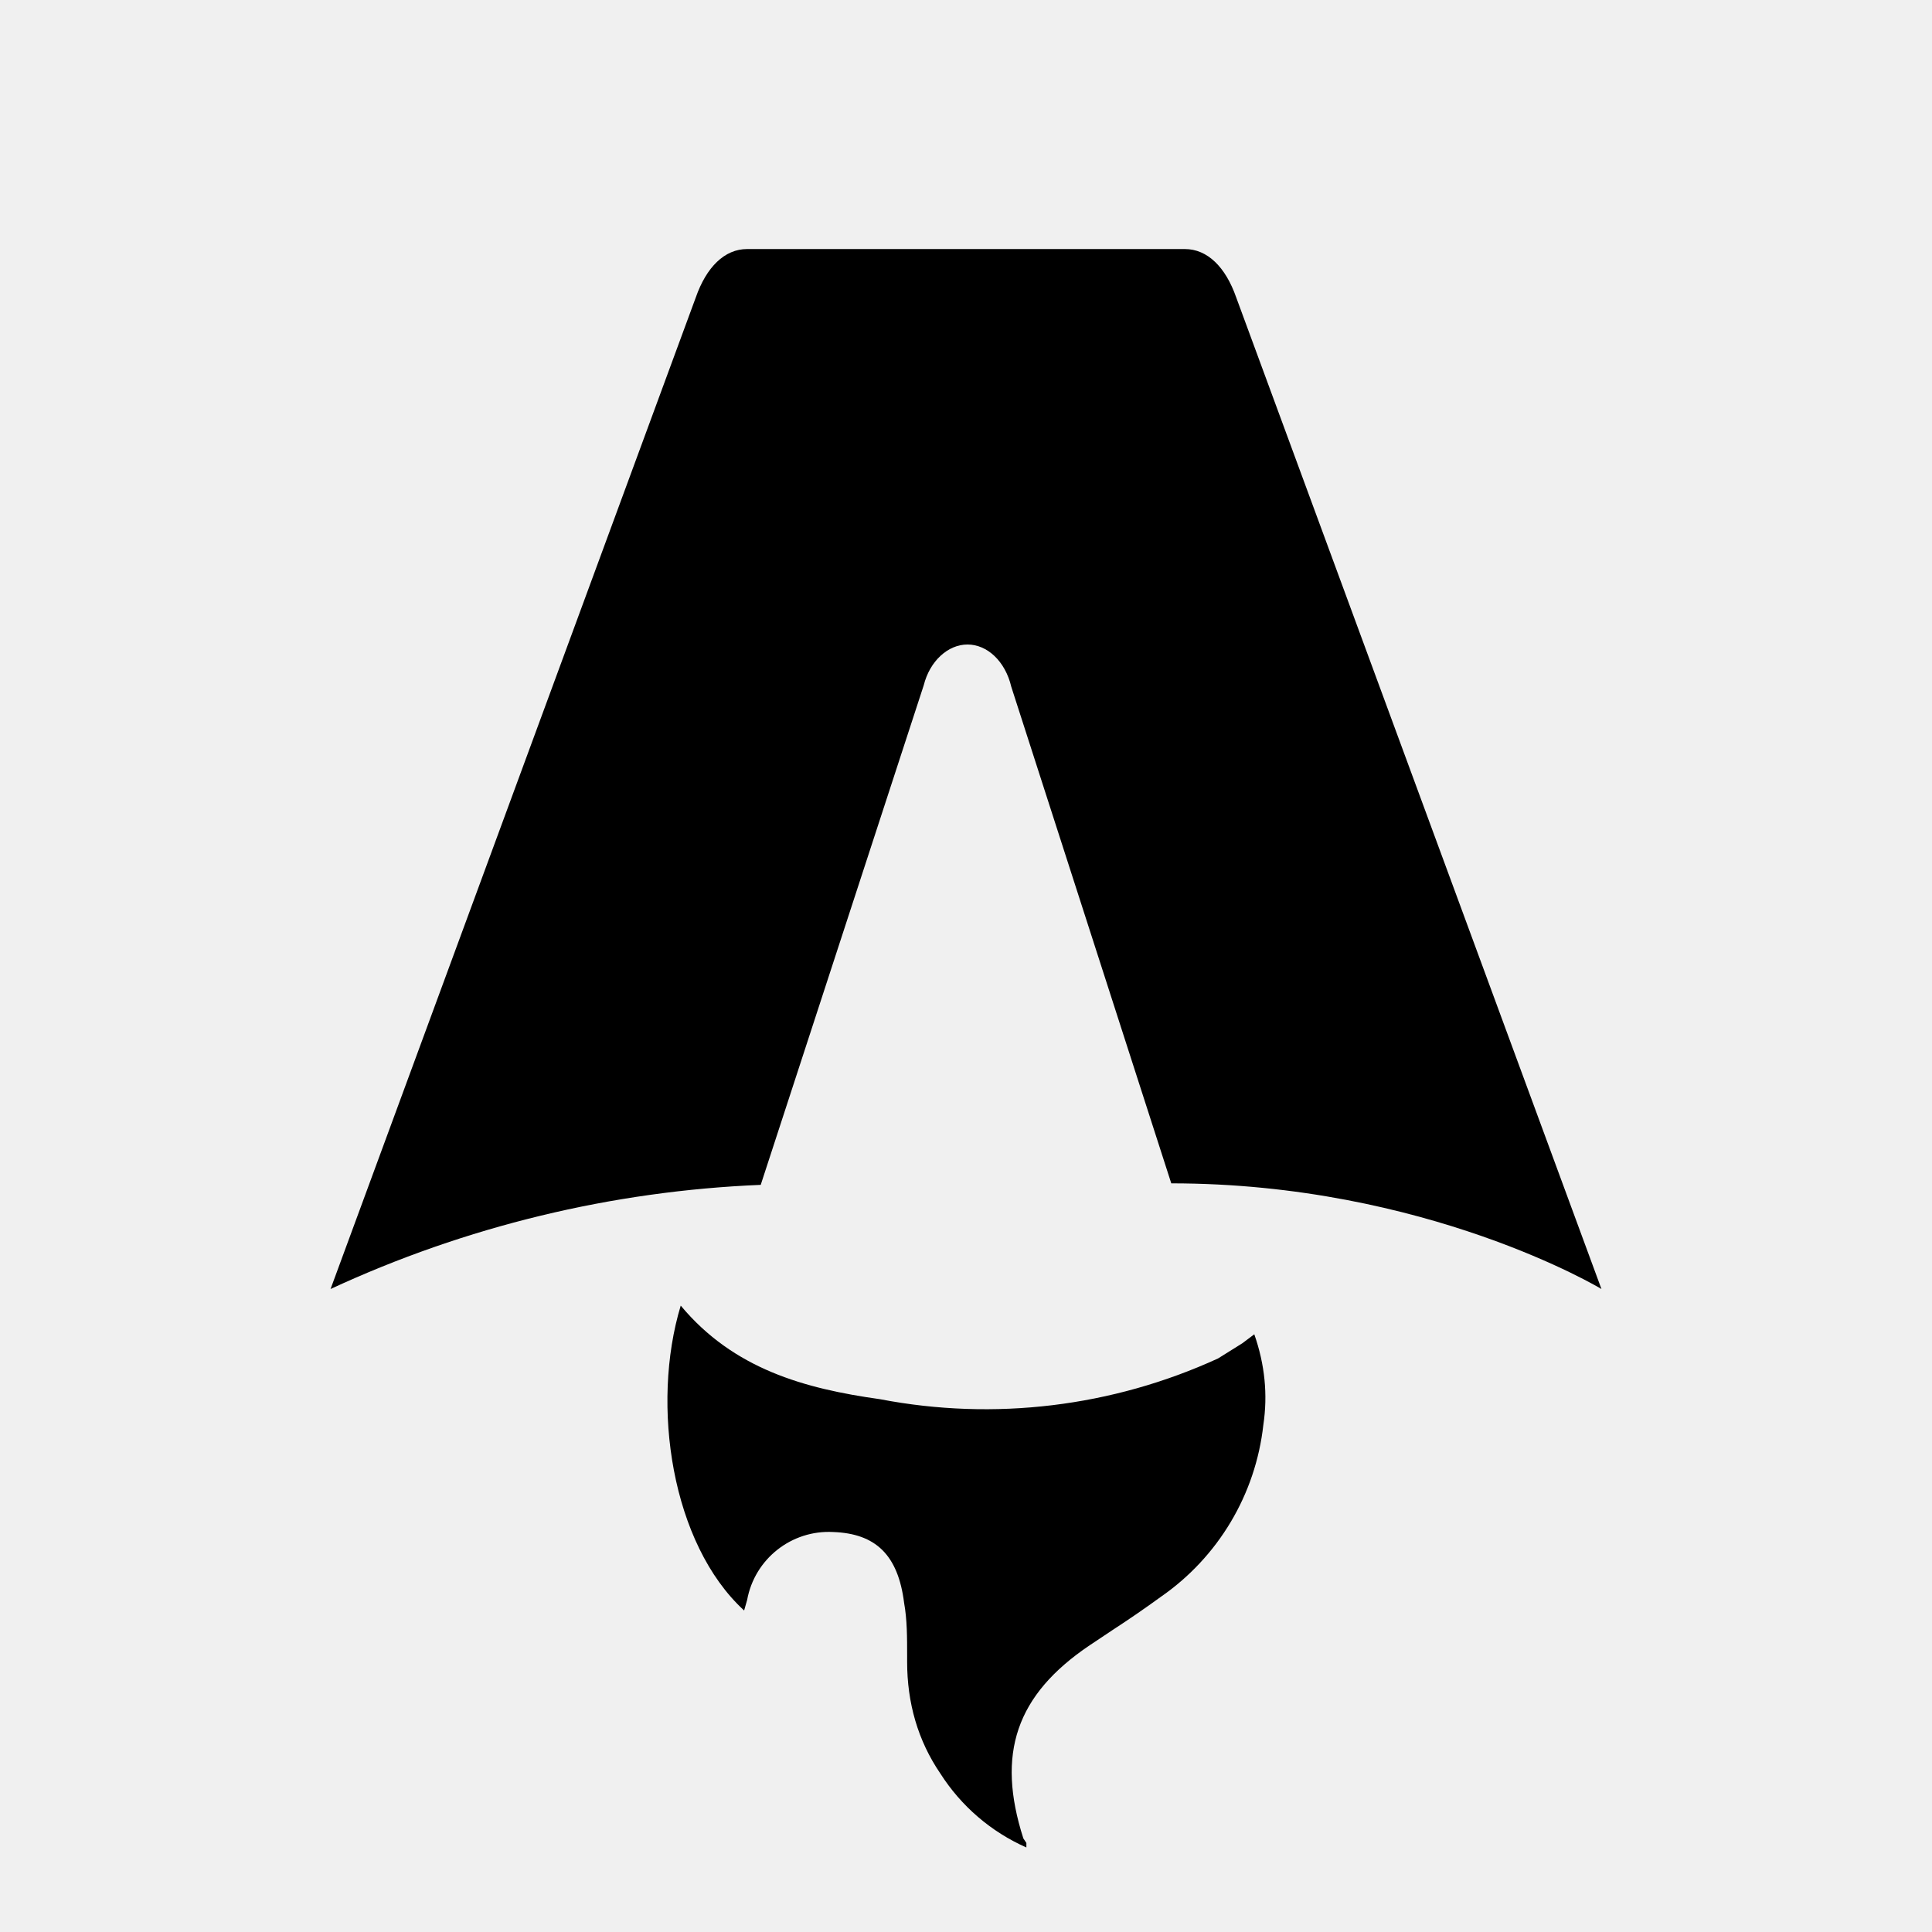
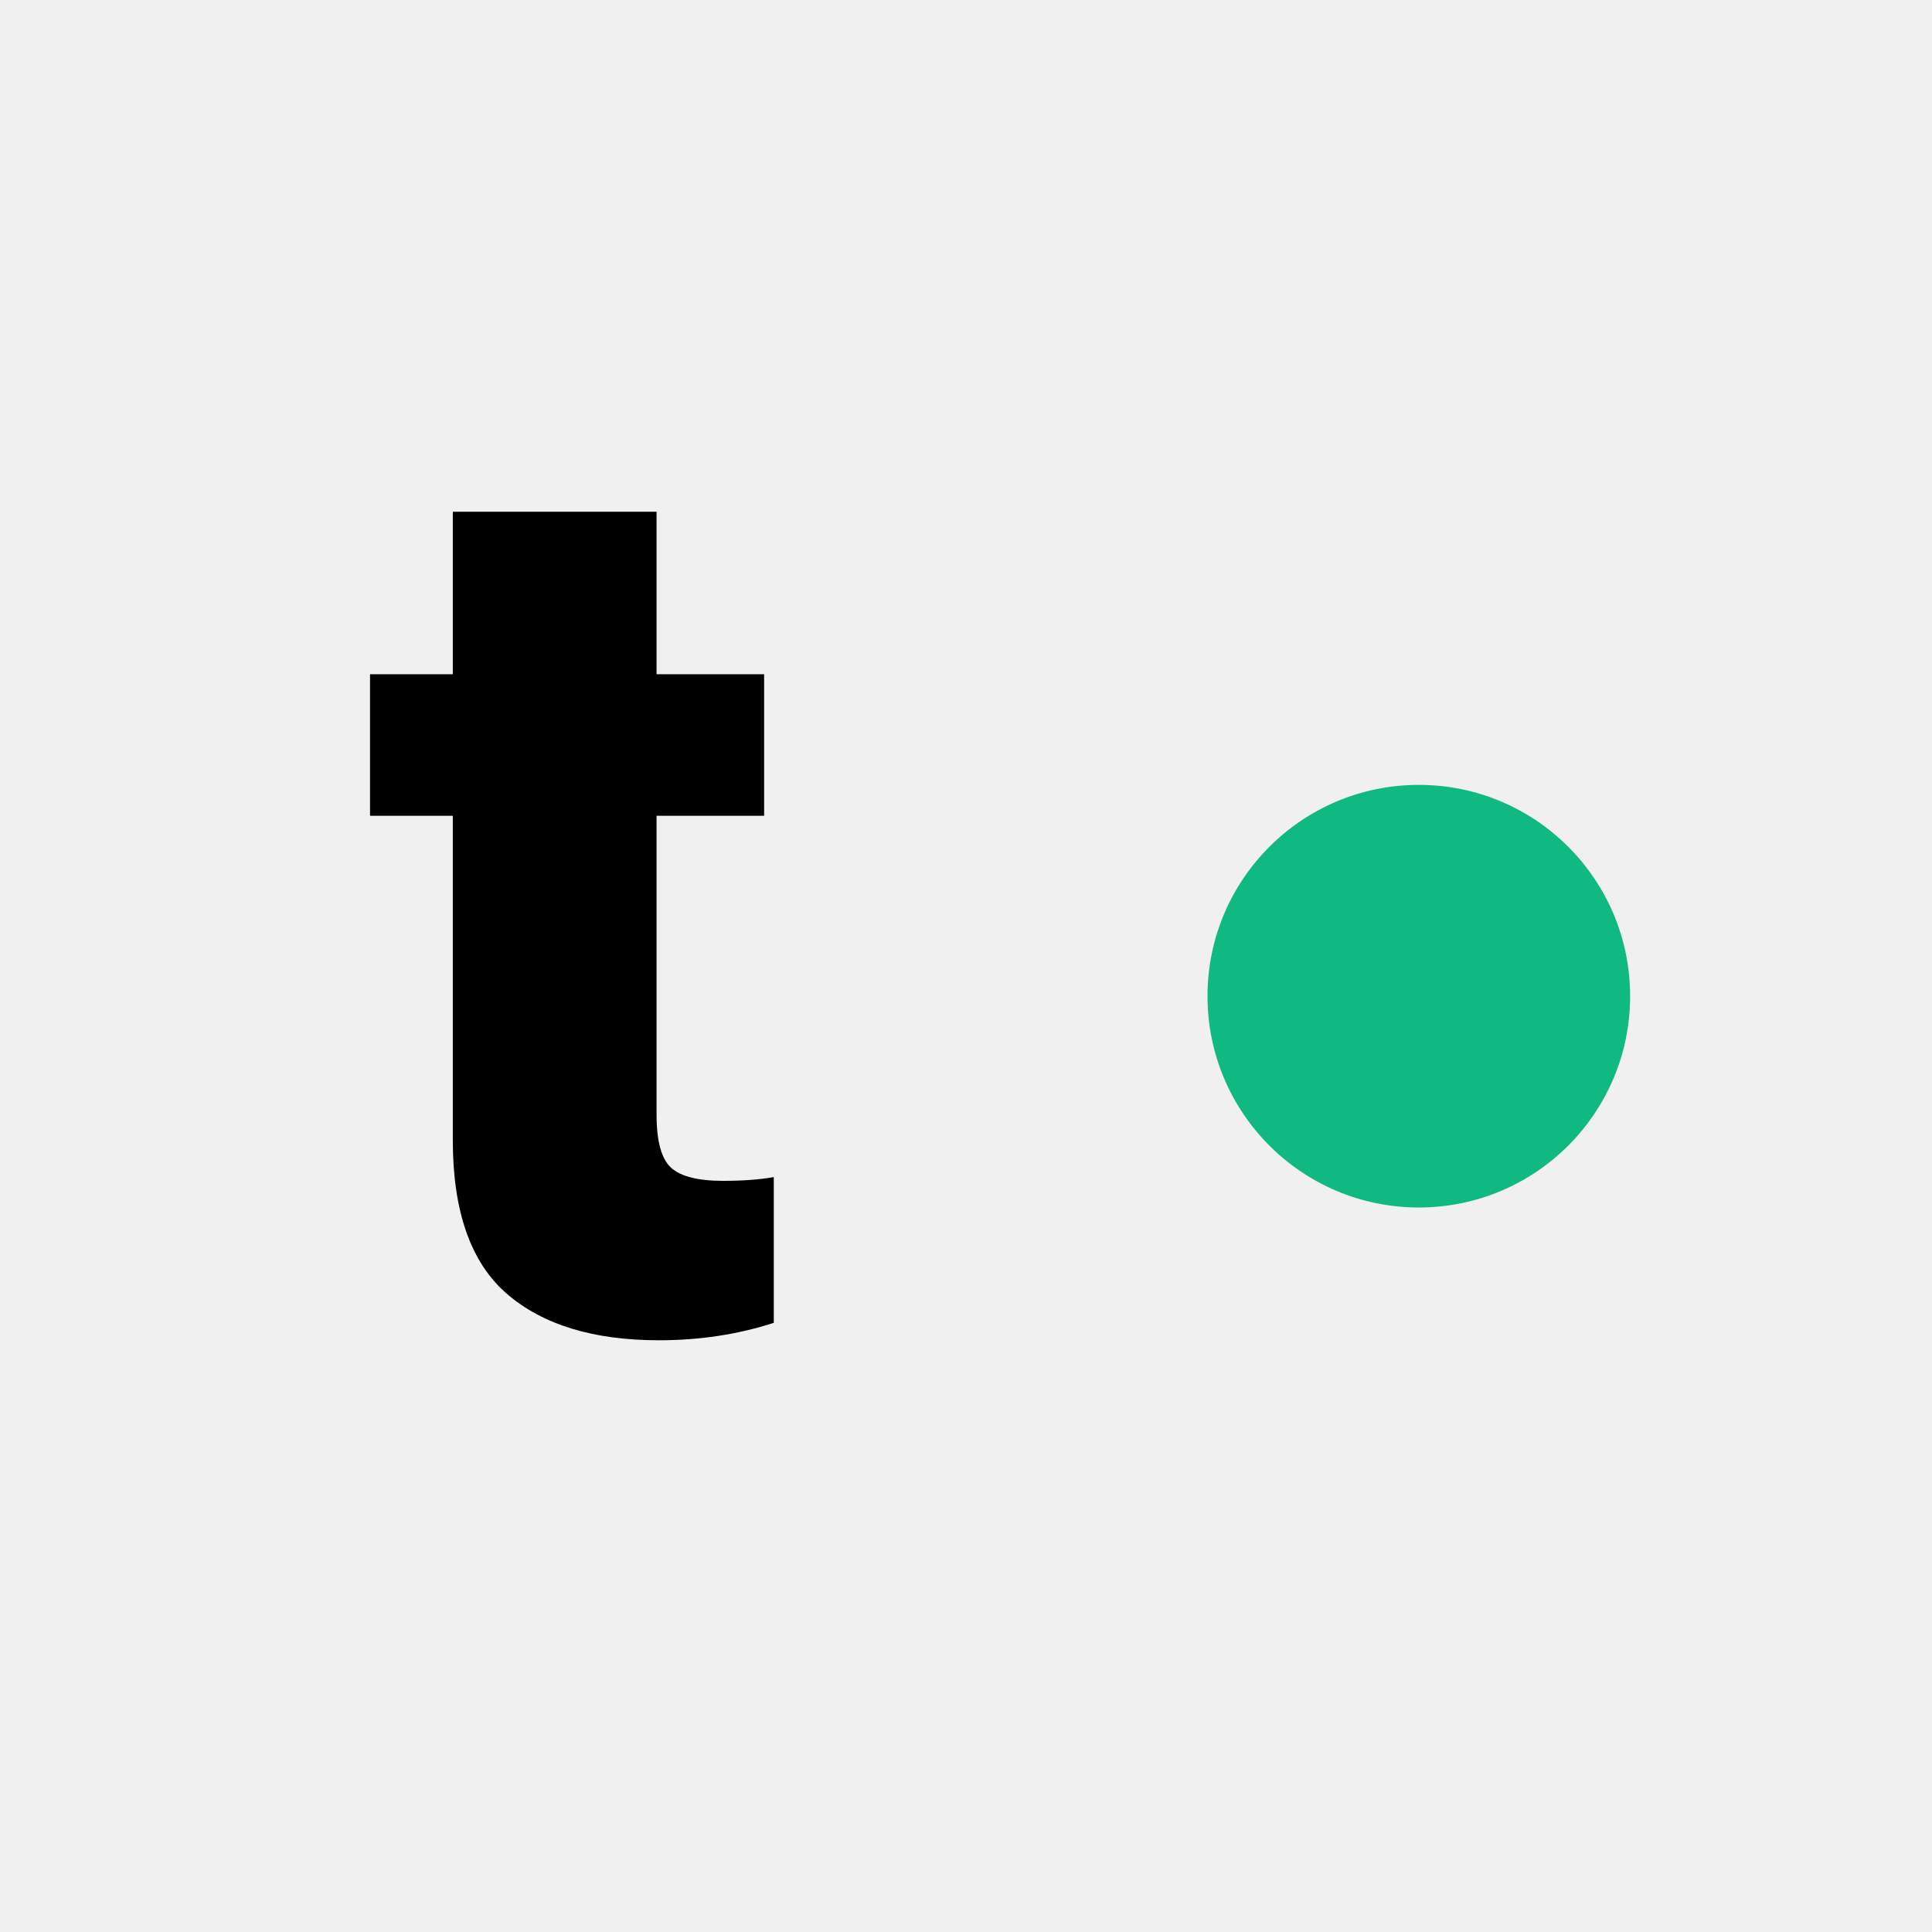
- <svg xmlns="http://www.w3.org/2000/svg" fill="none" viewBox="0 0 128 128">
-   <path d="M50.4 78.5a75.1 75.1 0 0 0-28.5 6.9l24.2-65.7c.7-2 1.9-3.2 3.4-3.2h29c1.5 0 2.7 1.2 3.4 3.2l24.2 65.7s-11.6-7-28.5-7L67 45.5c-.4-1.7-1.6-2.8-2.9-2.8-1.3 0-2.5 1.1-2.9 2.7L50.4 78.5Zm-1.1 28.2Zm-4.2-20.2c-2 6.6-.6 15.8 4.2 20.2a17.5 17.5 0 0 1 .2-.7 5.5 5.5 0 0 1 5.7-4.5c2.8.1 4.3 1.5 4.7 4.7.2 1.1.2 2.3.2 3.5v.4c0 2.7.7 5.2 2.2 7.4a13 13 0 0 0 5.7 4.9v-.3l-.2-.3c-1.8-5.6-.5-9.5 4.4-12.8l1.5-1a73 73 0 0 0 3.2-2.2 16 16 0 0 0 6.8-11.4c.3-2 .1-4-.6-6l-.8.6-1.6 1a37 37 0 0 1-22.4 2.7c-5-.7-9.7-2-13.2-6.2Z" />
+ <svg xmlns="http://www.w3.org/2000/svg" viewBox="0 0 128 128">
+   <text class="fav-text" x="24" y="88" font-family="system-ui, -apple-system, BlinkMacSystemFont, 'Segoe UI', Roboto, sans-serif" font-size="82" font-weight="800">t</text>
+   <circle cx="94" cy="66" r="14" fill="#10b981" />
  <style>
-         path { fill: #000; }
-         @media (prefers-color-scheme: dark) {
-             path { fill: #FFF; }
-         }
-     </style>
+     .fav-text { fill: #000000; }
+     @media (prefers-color-scheme: dark) {
+       .fav-text { fill: #ffffff; }
+     }
+   </style>
</svg>
